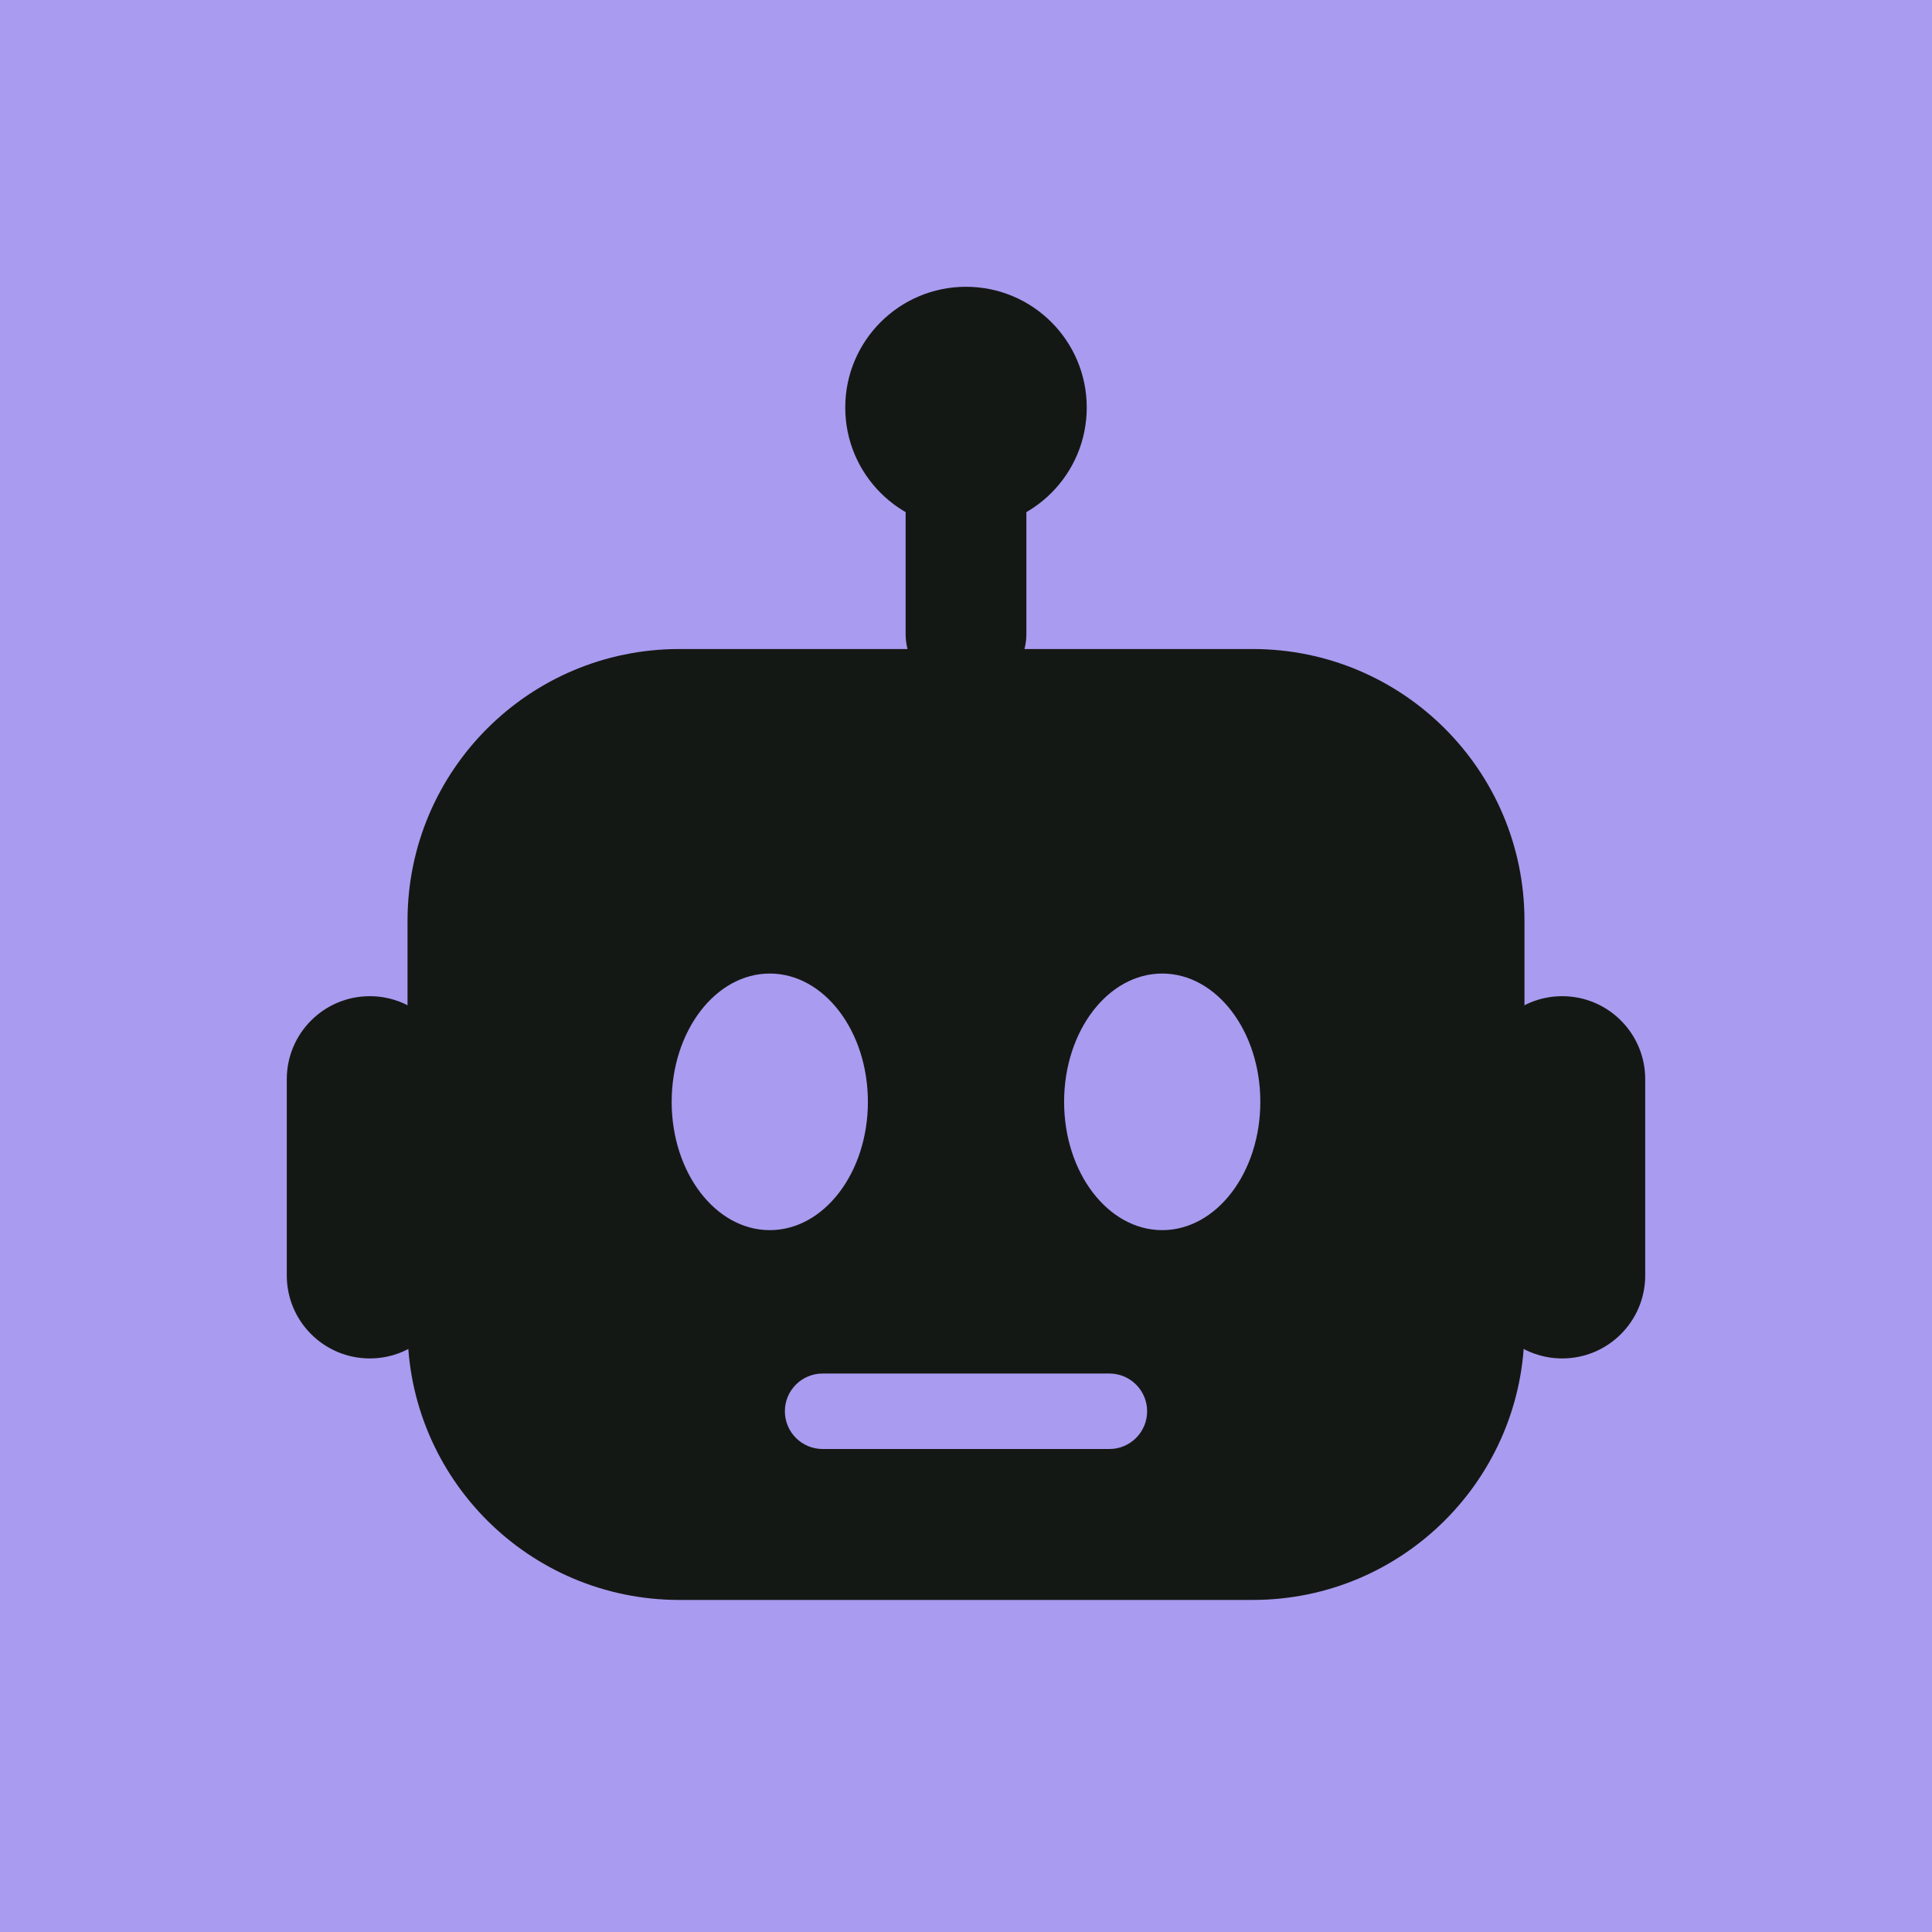
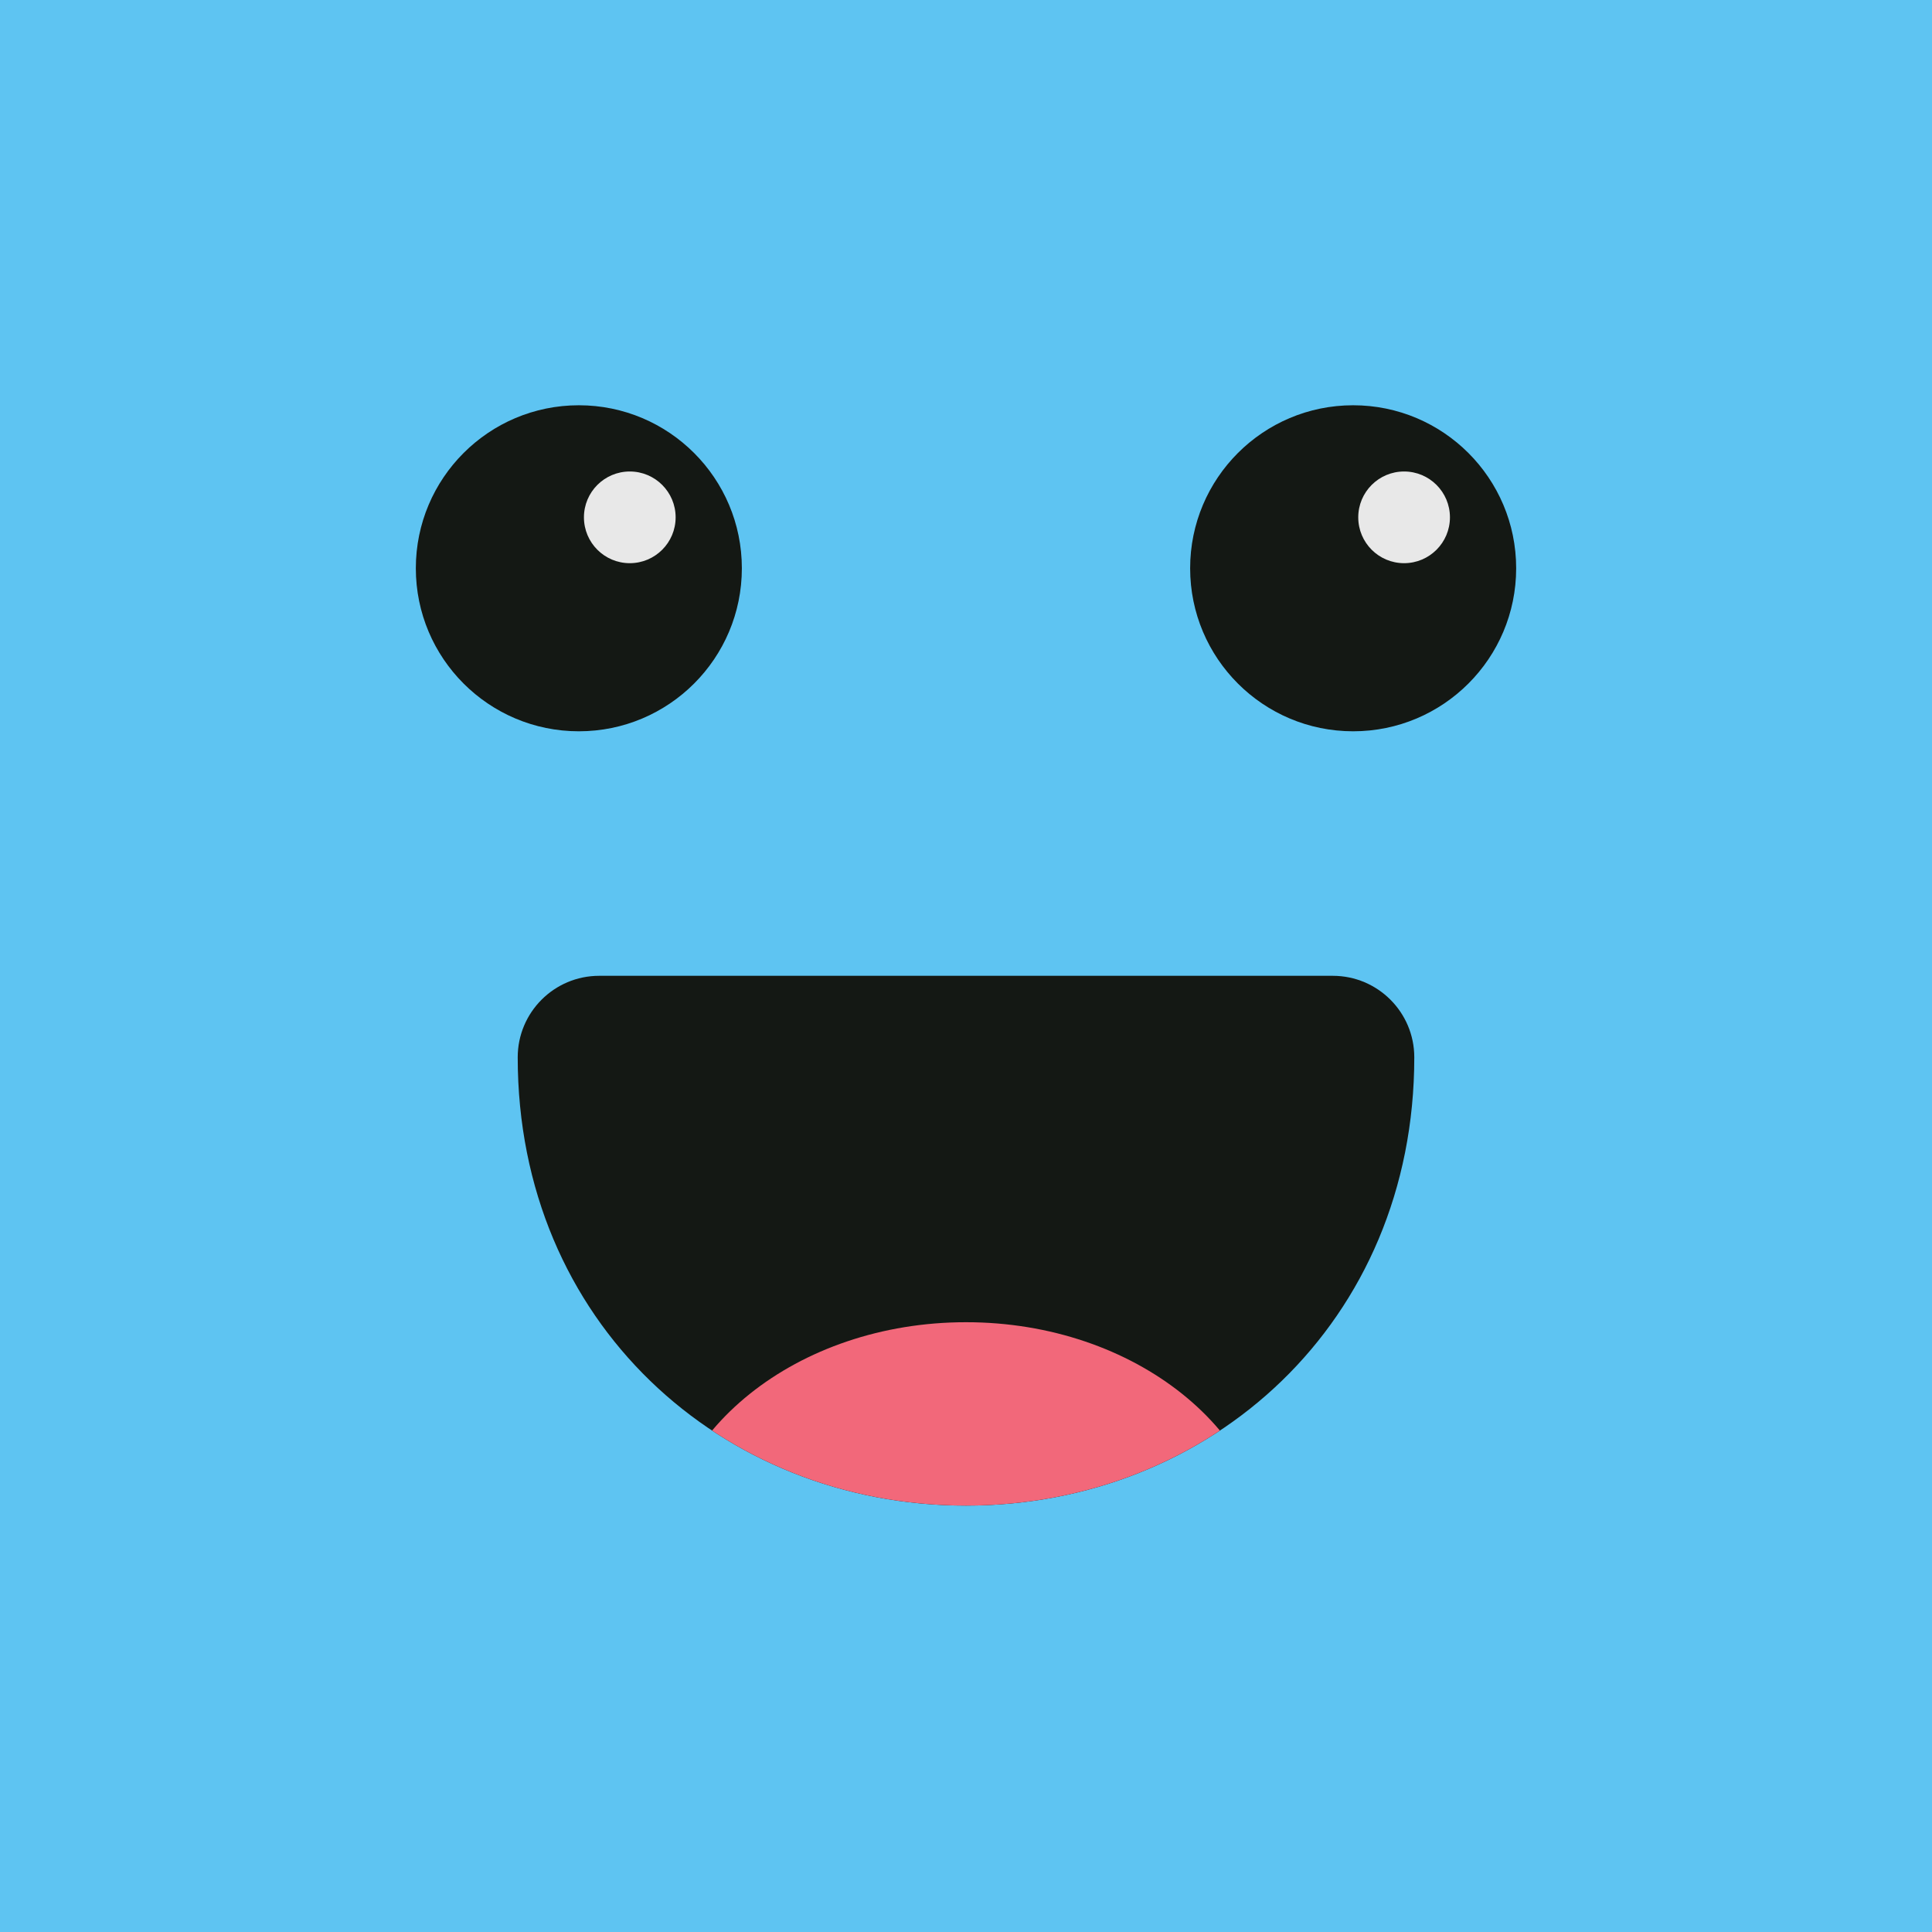
<svg xmlns="http://www.w3.org/2000/svg" viewBox="0 0 256 256">
-   <rect width="256" height="256" fill="#a99bf0" />
-   <g fill="#141814">
-     <rect x="120" y="58" width="16" height="34" rx="8" />
-     <circle cx="128" cy="54" r="16" />
-     <rect x="38" y="132" width="22" height="48" rx="11" />
-     <rect x="196" y="132" width="22" height="48" rx="11" />
-     <rect x="54" y="86" width="148" height="126" rx="36" />
-   </g>
-   <g fill="#a99bf0">
-     <ellipse cx="102" cy="146" rx="13" ry="17" />
-     <ellipse cx="154" cy="146" rx="13" ry="17" />
-     <rect x="104" y="182" width="48" height="10" rx="5" />
+   <defs>
+     <path id="m" d="M92 148 h72 a8 8 0 0 1 8 8 c0 26 -20 44 -44 44 s-44 -18 -44 -44 a8 8 0 0 1 8 -8 z" />
+     <clipPath id="c">
+       <use href="#m" />
+     </clipPath>
+   </defs>
+   <rect width="256" height="256" fill="#5ec4f2" />
+   <g transform="translate(128 132) scale(1.35) translate(-128 -150)">
+     <g fill="#141814">
+       <circle cx="90" cy="108" r="16" />
+       <circle cx="166" cy="108" r="16" />
+       <use href="#m" />
+     </g>
+     <g fill="#fff" opacity="0.9">
+       <circle cx="95" cy="103" r="4.5" />
+       <circle cx="171" cy="103" r="4.5" />
+     </g>
+     <ellipse cx="128" cy="206" rx="30" ry="24" fill="#f2687a" clip-path="url(#c)" />
  </g>
</svg>
